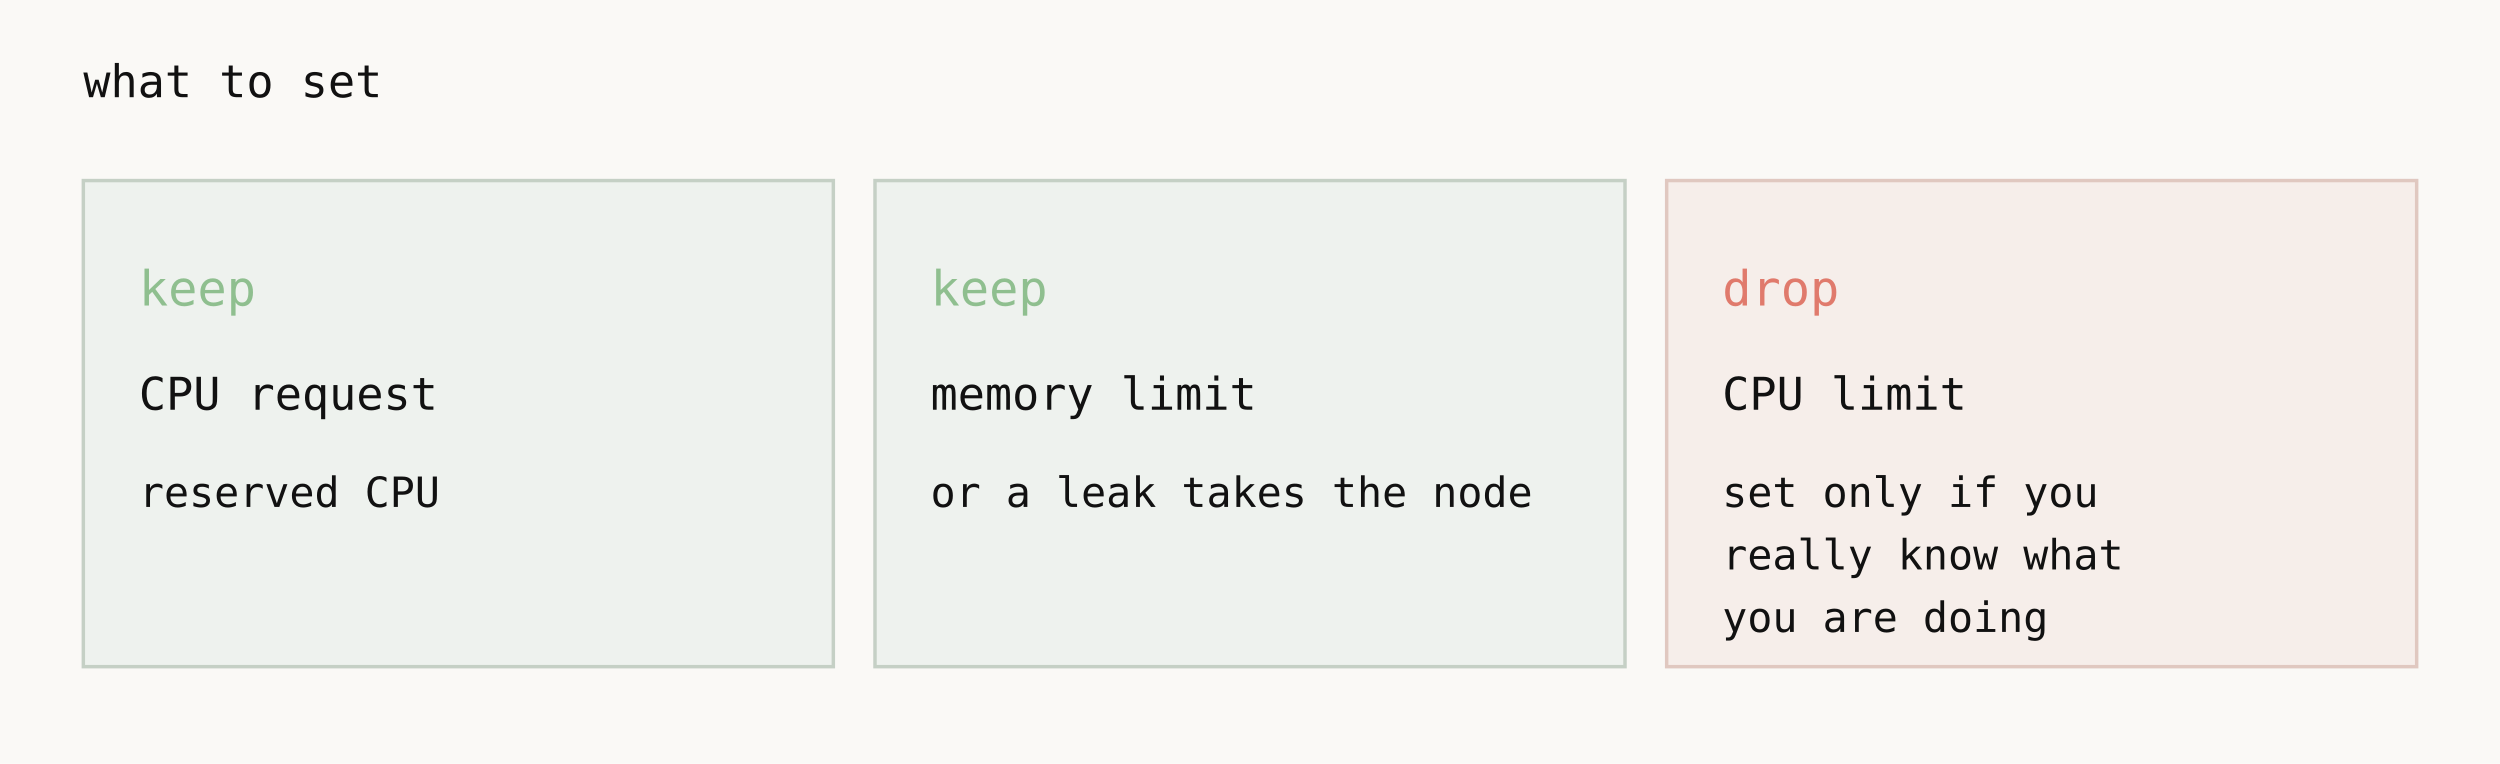
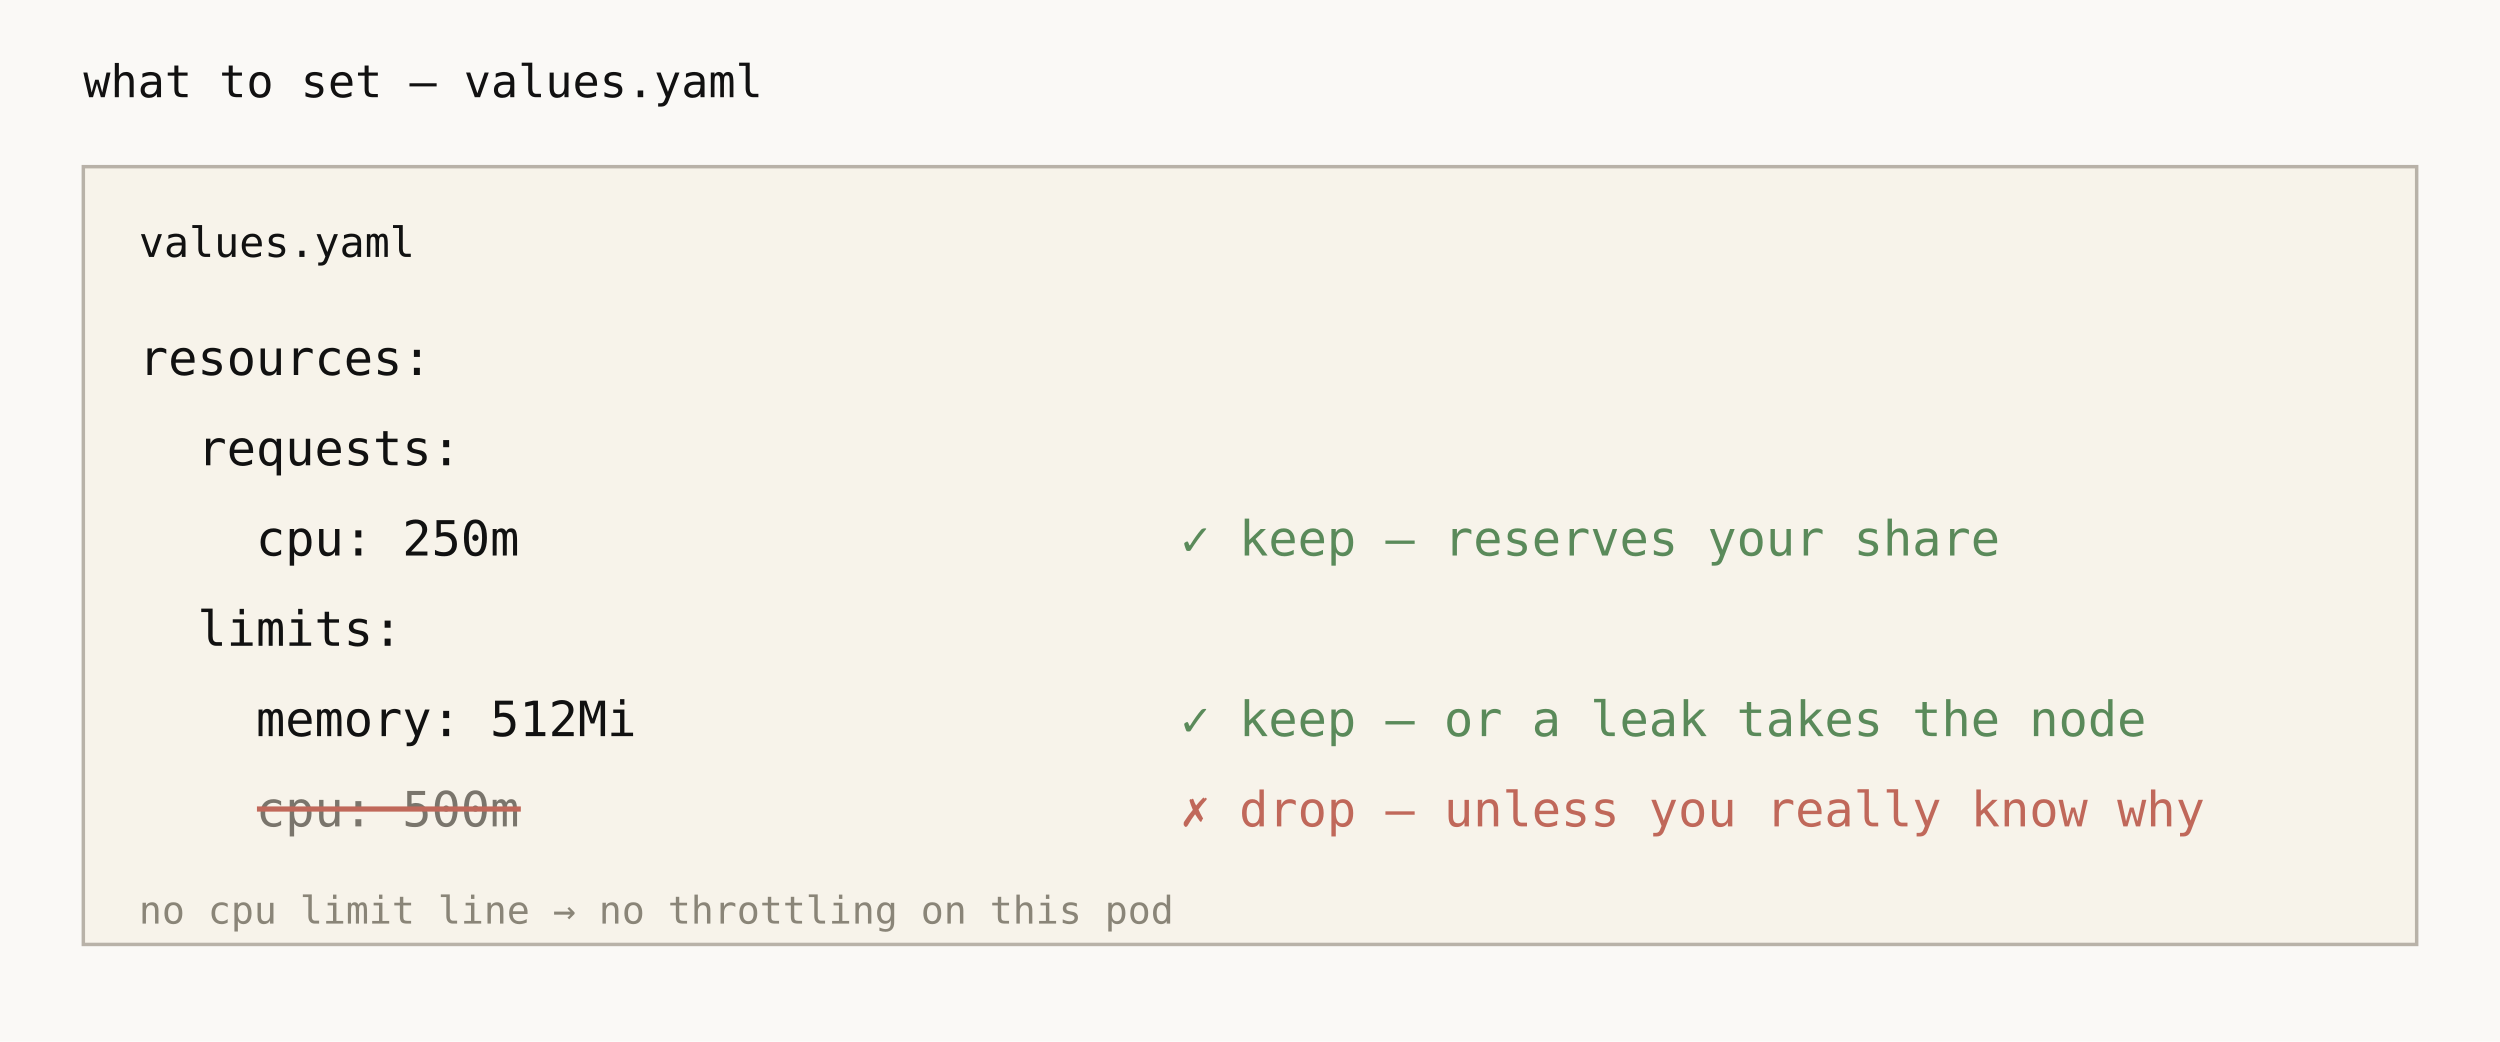
- <svg xmlns="http://www.w3.org/2000/svg" width="720" height="220" viewBox="0 0 720 220">
-   <rect width="720" height="220" fill="#faf9f6" />
-   <text x="24" y="28" font-family="ui-monospace, SFMono-Regular, Menlo, monospace" font-size="13" fill="#111111">what to set</text>
-   <rect x="24" y="52" width="216" height="140" fill="#eef2ee" stroke="#c5d0c5" />
-   <text x="40" y="88" font-family="ui-monospace, SFMono-Regular, Menlo, monospace" font-size="14" fill="#8fbf8f">keep</text>
-   <text x="40" y="118" font-family="ui-monospace, SFMono-Regular, Menlo, monospace" font-size="13" fill="#111111">CPU request</text>
-   <text x="40" y="146" font-family="ui-monospace, SFMono-Regular, Menlo, monospace" font-size="12" fill="#111111">reserved CPU</text>
-   <rect x="252" y="52" width="216" height="140" fill="#eef2ee" stroke="#c5d0c5" />
-   <text x="268" y="88" font-family="ui-monospace, SFMono-Regular, Menlo, monospace" font-size="14" fill="#8fbf8f">keep</text>
-   <text x="268" y="118" font-family="ui-monospace, SFMono-Regular, Menlo, monospace" font-size="13" fill="#111111">memory limit</text>
-   <text x="268" y="146" font-family="ui-monospace, SFMono-Regular, Menlo, monospace" font-size="12" fill="#111111">or a leak takes the node</text>
-   <rect x="480" y="52" width="216" height="140" fill="#f6eeea" stroke="#e0c8c0" />
-   <text x="496" y="88" font-family="ui-monospace, SFMono-Regular, Menlo, monospace" font-size="14" fill="#e07a6c">drop</text>
-   <text x="496" y="118" font-family="ui-monospace, SFMono-Regular, Menlo, monospace" font-size="13" fill="#111111">CPU limit</text>
-   <text x="496" y="146" font-family="ui-monospace, SFMono-Regular, Menlo, monospace" font-size="12" fill="#111111">set only if you</text>
-   <text x="496" y="164" font-family="ui-monospace, SFMono-Regular, Menlo, monospace" font-size="12" fill="#111111">really know what</text>
-   <text x="496" y="182" font-family="ui-monospace, SFMono-Regular, Menlo, monospace" font-size="12" fill="#111111">you are doing</text>
+ <svg xmlns="http://www.w3.org/2000/svg" width="720" height="300" viewBox="0 0 720 300">
+   <rect width="720" height="300" fill="#faf9f6" />
+   <text x="24" y="28" font-family="ui-monospace, SFMono-Regular, Menlo, monospace" font-size="13" fill="#111111">what to set — values.yaml</text>
+   <rect x="24" y="48" width="672" height="224" fill="#f7f3ea" stroke="#b8b2a8" />
+   <text x="40" y="74" font-family="ui-monospace, SFMono-Regular, Menlo, monospace" font-size="12" fill="#111111">values.yaml</text>
+   <text x="40" y="108" font-family="ui-monospace, SFMono-Regular, Menlo, monospace" font-size="14" fill="#111111">resources:</text>
+   <text x="40" y="134" font-family="ui-monospace, SFMono-Regular, Menlo, monospace" font-size="14" fill="#111111" xml:space="preserve">  requests:</text>
+   <text x="40" y="160" font-family="ui-monospace, SFMono-Regular, Menlo, monospace" font-size="14" fill="#111111" xml:space="preserve">    cpu: 250m</text>
+   <text x="40" y="186" font-family="ui-monospace, SFMono-Regular, Menlo, monospace" font-size="14" fill="#111111" xml:space="preserve">  limits:</text>
+   <text x="40" y="212" font-family="ui-monospace, SFMono-Regular, Menlo, monospace" font-size="14" fill="#111111" xml:space="preserve">    memory: 512Mi</text>
+   <text x="40" y="238" font-family="ui-monospace, SFMono-Regular, Menlo, monospace" font-size="14" fill="#7a756c" xml:space="preserve">    cpu: 500m</text>
+   <line x1="74" y1="233" x2="150" y2="233" stroke="#c0685a" stroke-width="1.5" />
+   <text x="340" y="160" font-family="ui-monospace, SFMono-Regular, Menlo, monospace" font-size="14" fill="#5a8a5a">✓ keep — reserves your share</text>
+   <text x="340" y="212" font-family="ui-monospace, SFMono-Regular, Menlo, monospace" font-size="14" fill="#5a8a5a">✓ keep — or a leak takes the node</text>
+   <text x="340" y="238" font-family="ui-monospace, SFMono-Regular, Menlo, monospace" font-size="14" fill="#c0685a">✗ drop — unless you really know why</text>
+   <text x="40" y="266" font-family="ui-monospace, SFMono-Regular, Menlo, monospace" font-size="11" fill="#8a8578">no cpu limit line → no throttling on this pod</text>
</svg>
